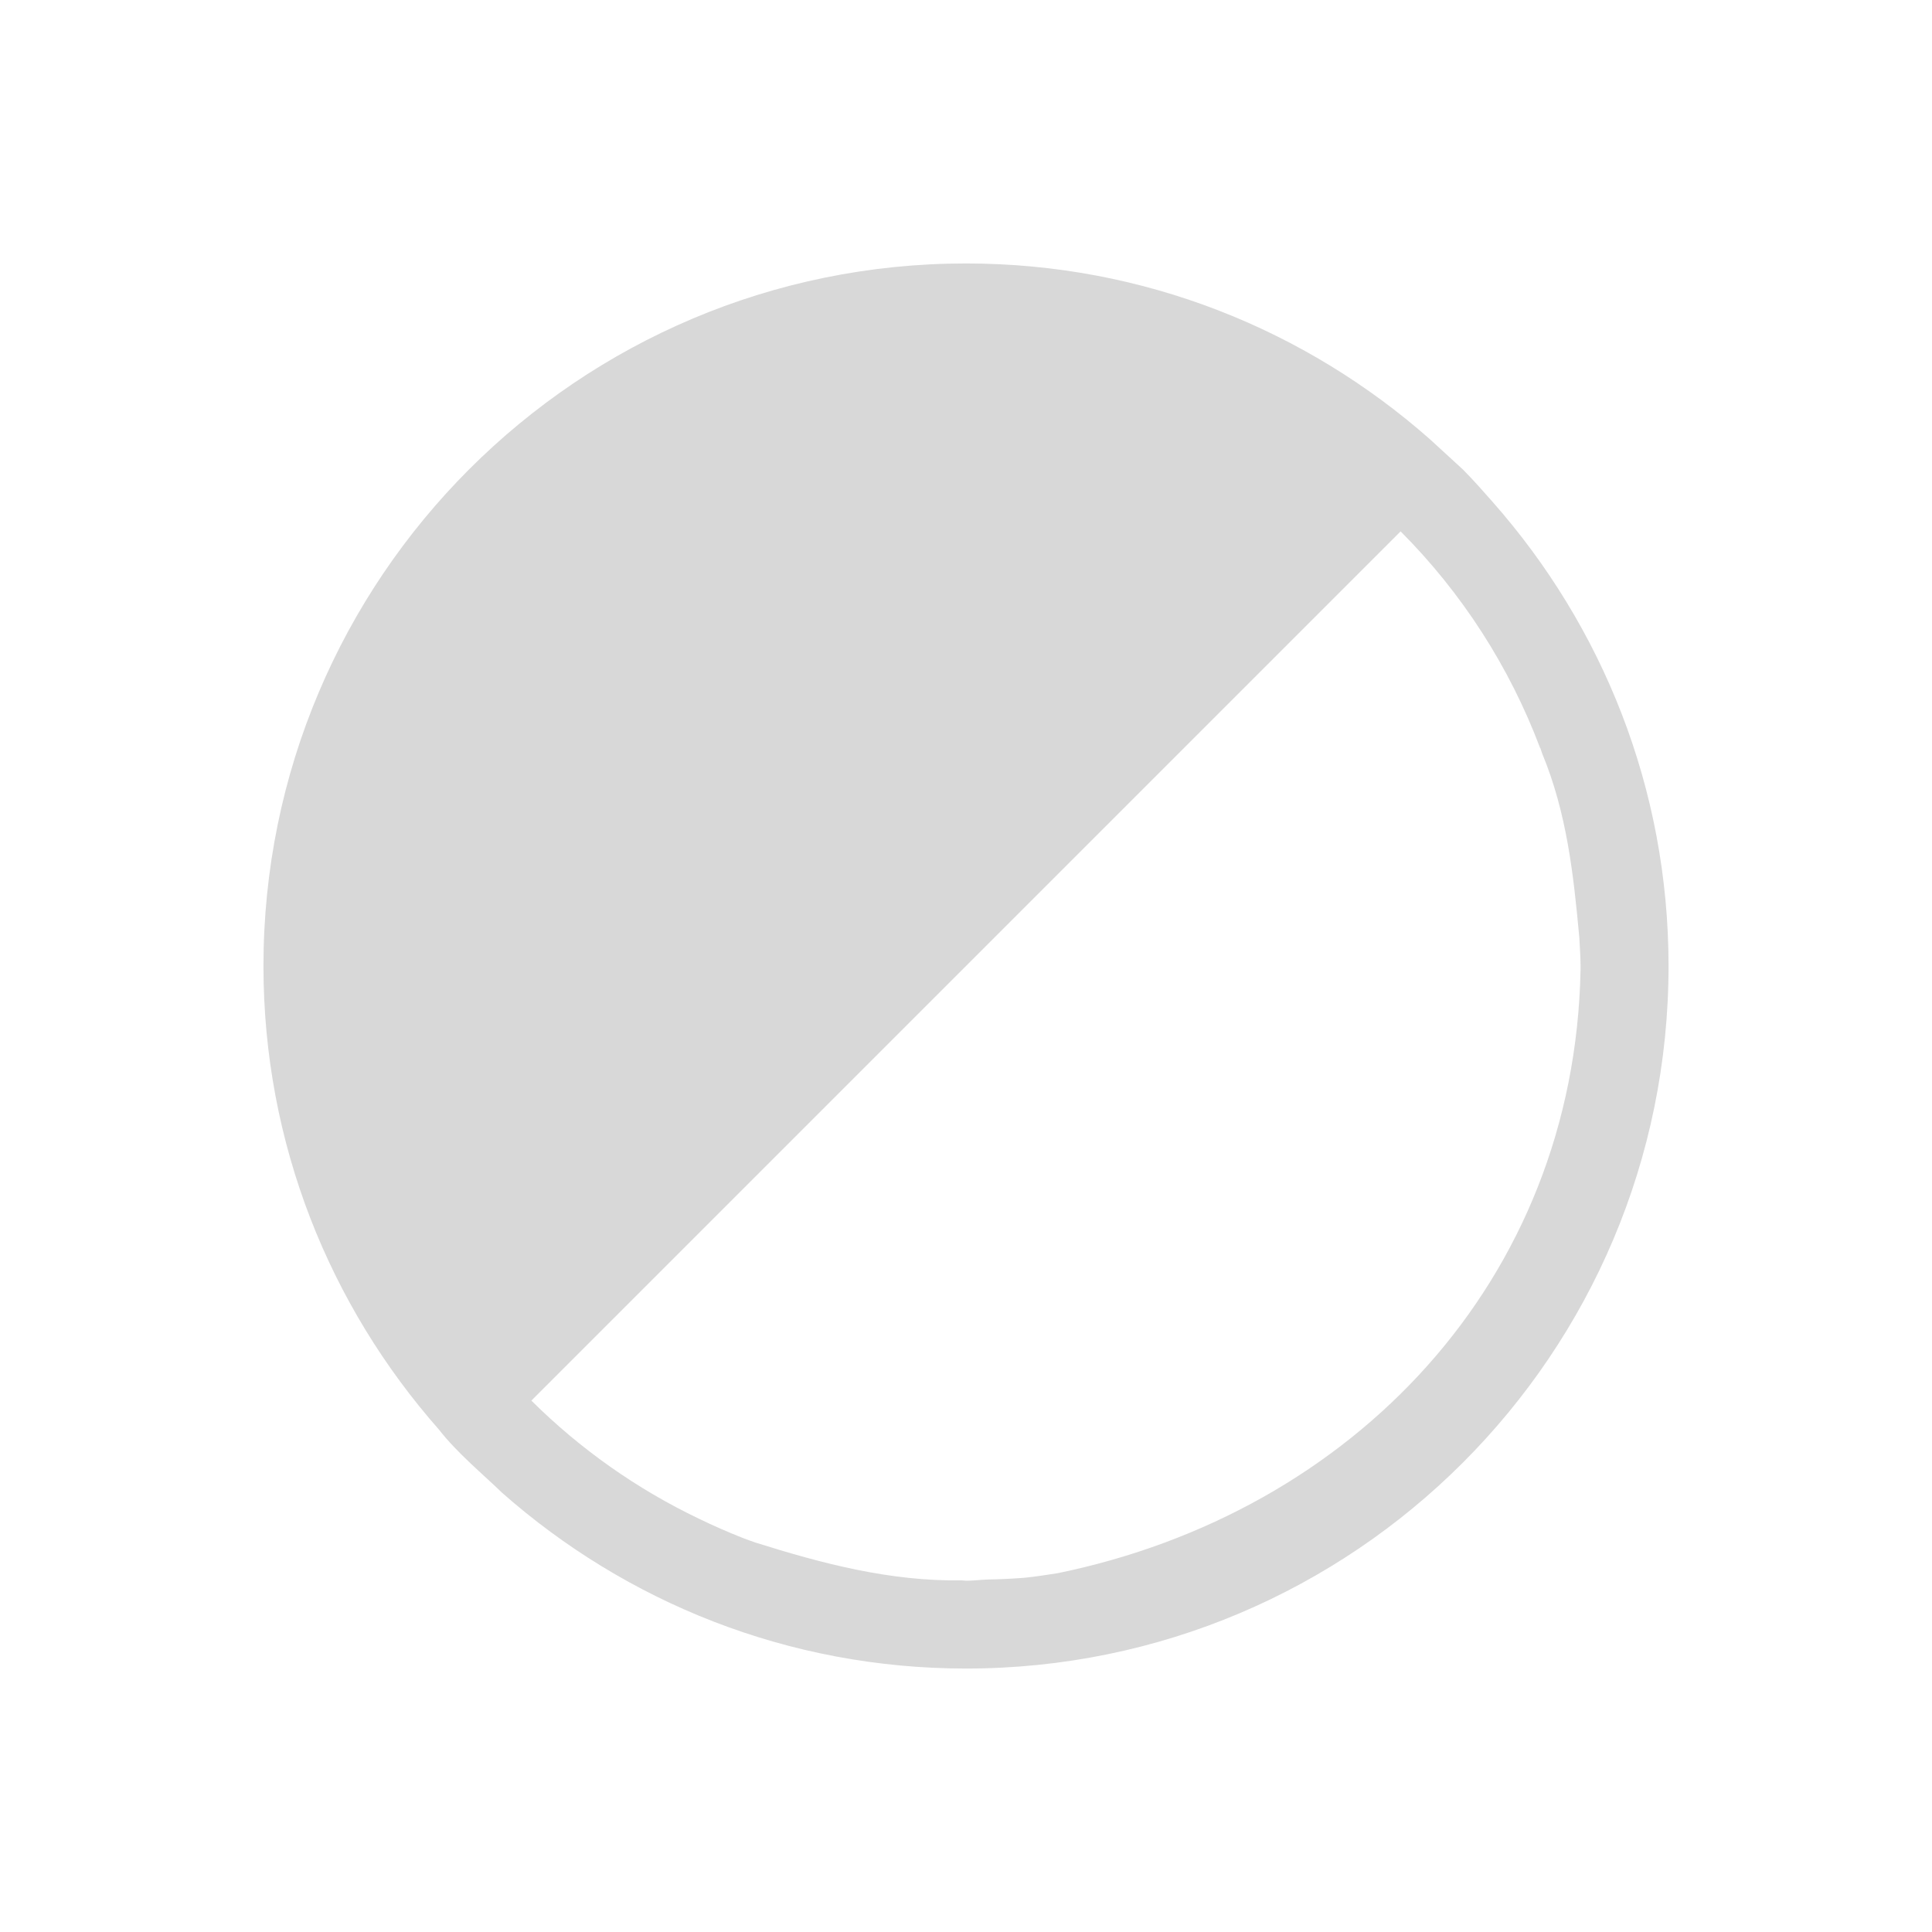
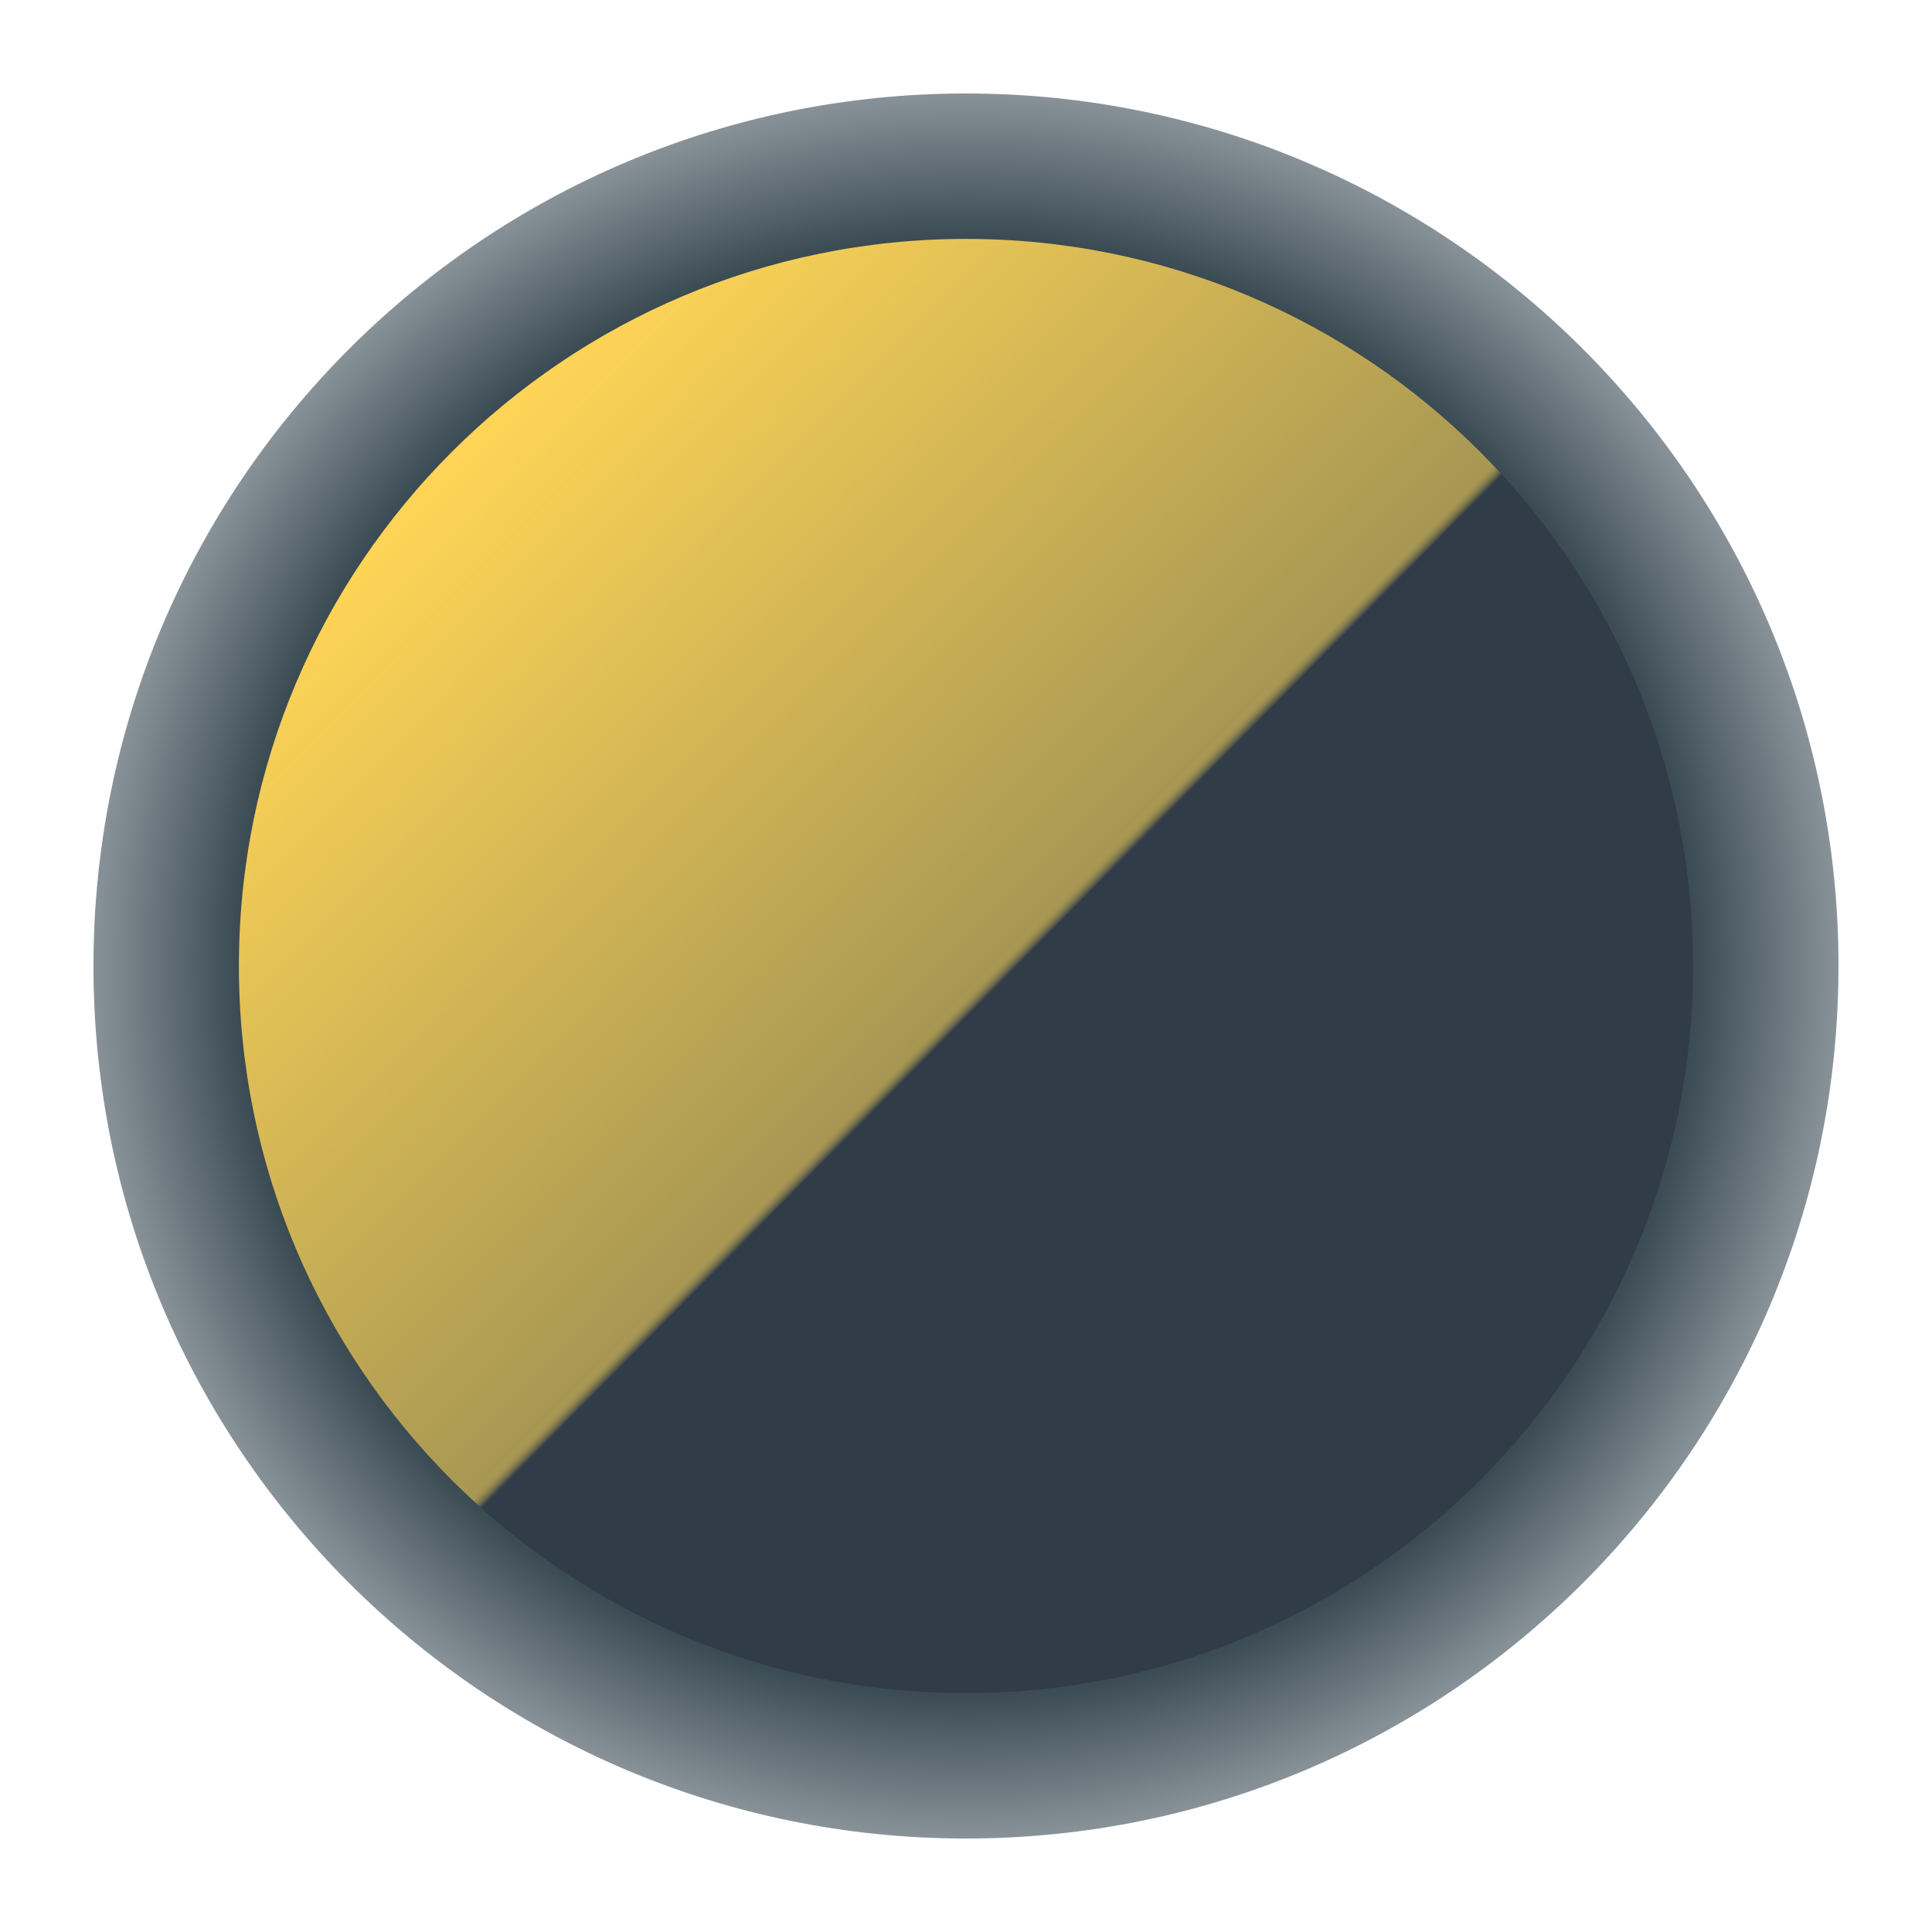
- <svg xmlns="http://www.w3.org/2000/svg" viewBox="0 0 22 22">
-   <defs id="defs3051">
-     <style type="text/css" id="current-color-scheme">
-       .ColorScheme-Text {
-         color:#d8d8d8;
-       }
-       </style>
+ <svg xmlns="http://www.w3.org/2000/svg" xmlns:xlink="http://www.w3.org/1999/xlink" width="62" height="62" version="1" id="svg7">
+   <defs id="defs7">
+     <linearGradient id="c-3" gradientUnits="userSpaceOnUse" x1="24.072" x2="23.96" y1="0.751" y2="46.057">
+       <stop offset="0" stop-color="#fff" id="stop3" />
+       <stop offset="1" stop-color="#d9d9d9" id="stop4" />
+     </linearGradient>
+     <linearGradient id="b-6" gradientUnits="userSpaceOnUse" x1="29.203" x2="34.121" xlink:href="#a-7" y1="24.827" y2="29.225" />
+     <linearGradient id="a-7">
+       <stop offset="0" id="stop1" />
+       <stop offset="1" stop-opacity="0" id="stop2" />
+     </linearGradient>
+     <linearGradient id="d" gradientUnits="userSpaceOnUse" x1="15.949" x2="25.032" xlink:href="#a-7" y1="23.618" y2="33.699" />
+     <linearGradient id="e" gradientUnits="userSpaceOnUse" x1="21.991" x2="29.321" xlink:href="#a-7" y1="33.78" y2="41.932" />
+     <linearGradient id="paint154_linear_890_11" x1="778" y1="812.292" x2="788" y2="812.292" gradientUnits="userSpaceOnUse" gradientTransform="translate(-751,-696)">
+       <stop stop-color="#EFF2F6" id="stop1050" />
+       <stop offset="0.601" stop-color="#B7C6CD" id="stop1051" />
+     </linearGradient>
+     <linearGradient id="paint155_linear_890_11" x1="783" y1="813" x2="783" y2="817" gradientUnits="userSpaceOnUse" gradientTransform="translate(-751,-696)">
+       <stop stop-color="#EFF2F6" id="stop1052" />
+       <stop offset="0.734" stop-color="#B7C6CD" id="stop1053" />
+     </linearGradient>
+     <radialGradient id="paint156_radial_890_11" cx="0" cy="0" r="1" gradientUnits="userSpaceOnUse" gradientTransform="matrix(27.99999,27.99998,-27.99999,27.99998,32.30239,34)">
+       <stop offset="0.601" stop-color="#B7C6CD" id="stop1054" style="stop-color:#424b58;stop-opacity:1;" />
+       <stop offset="0.877" stop-color="#EFF2F6" id="stop1055" />
+     </radialGradient>
+     <linearGradient id="paint157_linear_890_11" x1="796.845" y1="799.434" x2="768.901" y2="770.815" gradientUnits="userSpaceOnUse" gradientTransform="matrix(1.166667,0,0,1.166667,-881.1976,-881.8333)">
+       <stop offset="0" stop-color="#2E2E41" id="stop1056" style="stop-color:#424b58;stop-opacity:1;" />
+       <stop offset="0.711" stop-color="#566C80" id="stop1057" style="stop-color:#303c47;stop-opacity:1;" />
+     </linearGradient>
+     <linearGradient id="paint158_linear_890_11" x1="792" y1="794" x2="774" y2="776" gradientUnits="userSpaceOnUse" gradientTransform="translate(-751,-696)">
+       <stop offset="0.304" stop-color="#2E2E41" id="stop1058" />
+       <stop offset="1" stop-color="#566C80" id="stop1059" />
+     </linearGradient>
+     <linearGradient id="paint159_linear_890_11" x1="788" y1="790" x2="778" y2="780" gradientUnits="userSpaceOnUse" gradientTransform="translate(-751,-696)">
+       <stop offset="0.391" stop-color="#5200FF" id="stop1060" />
+       <stop offset="1" stop-color="#0085FF" id="stop1061" />
+     </linearGradient>
+     <linearGradient id="paint160_linear_890_11" x1="784" y1="798" x2="782" y2="796" gradientUnits="userSpaceOnUse" gradientTransform="translate(-751,-696)">
+       <stop stop-color="#FF7E07" id="stop1062" />
+       <stop offset="1" stop-color="#FFE607" id="stop1063" />
+     </linearGradient>
+     <linearGradient id="c-3-6" gradientUnits="userSpaceOnUse" x1="24.072" x2="23.96" y1="0.751" y2="46.057" gradientTransform="matrix(0.9147135,0,0,0.9006815,9.046877,9.383644)">
+       <stop offset="0" stop-color="#fff" id="stop3-2" />
+       <stop offset="1" stop-color="#d9d9d9" id="stop4-9" />
+     </linearGradient>
+     <linearGradient id="b-6-1" gradientUnits="userSpaceOnUse" x1="29.203" x2="34.121" xlink:href="#a-7" y1="24.827" y2="29.225" gradientTransform="matrix(1.110453,0,0,1.093419,4.349116,4.786143)" />
+     <linearGradient id="d-0" gradientUnits="userSpaceOnUse" x1="15.949" x2="25.032" xlink:href="#a-7" y1="23.618" y2="33.699" gradientTransform="matrix(1.110453,0,0,1.093419,4.349116,4.786143)" />
+     <linearGradient id="e-9" gradientUnits="userSpaceOnUse" x1="21.991" x2="29.321" xlink:href="#a-7" y1="33.78" y2="41.932" gradientTransform="matrix(1.110453,0,0,1.093419,4.349116,4.786143)" />
+     <linearGradient id="b" y1="23.775" x1="22.54" y2="37.804" x2="36.896" gradientUnits="userSpaceOnUse" gradientTransform="matrix(1.04996,0,0,1.049904,-73.40166,-34.18893)">
+       <stop stop-color="#292c2f" id="stop211" />
+       <stop offset="1" stop-color="#292c2f" stop-opacity="0" id="stop213" />
+     </linearGradient>
+     <linearGradient id="paint0_linear_8_376" x1="9.81" y1="22.971" x2="9.81" y2="5.353" gradientUnits="userSpaceOnUse" gradientTransform="matrix(2.043121,0,0,2.043418,13.41883,6.452536)">
+       <stop stop-color="#5558FF" id="stop2-3" offset="0" style="stop-color:#37c871;stop-opacity:1" />
+       <stop offset="1" stop-color="#00C0FF" id="stop3-6" style="stop-color:#00afaf;stop-opacity:1;" />
+     </linearGradient>
+     <linearGradient id="XMLID_1_-3-7" gradientUnits="userSpaceOnUse" x1="126.984" y1="161.94" x2="126.984" y2="82.669">
+       <stop offset="0" style="stop-color:#949494" id="stop18-6-5" />
+       <stop offset="0.253" style="stop-color:#B2B2B2" id="stop20-7-3" />
+       <stop offset="1" style="stop-color:#B1B1C5" id="stop22-5-5" />
+     </linearGradient>
+     <linearGradient id="XMLID_2_-3-6" gradientUnits="userSpaceOnUse" x1="126.984" y1="144.231" x2="126.984" y2="82.669">
+       <stop offset="0" style="stop-color:#FFFFFF" id="stop27-5-2" />
+       <stop offset="0.163" style="stop-color:#E9E9EF" id="stop29-6-9" />
+       <stop offset="1" style="stop-color:#CCCCCC" id="stop31-2-1" />
+     </linearGradient>
+     <linearGradient id="XMLID_3_-9-2" gradientUnits="userSpaceOnUse" x1="126.984" y1="144.231" x2="126.984" y2="82.669">
+       <stop offset="0" style="stop-color:#FFFFFF" id="stop36-1-7" />
+       <stop offset="0.213" style="stop-color:#FAFAFA" id="stop38-2-0" />
+       <stop offset="0.452" style="stop-color:#EDEDED" id="stop40-7-9" />
+       <stop offset="0.703" style="stop-color:#D6D6D6" id="stop42-0-3" />
+       <stop offset="0.961" style="stop-color:#B7B7B7" id="stop44-9-6" />
+       <stop offset="1" style="stop-color:#B2B2B2" id="stop46-3-0" />
+     </linearGradient>
+     <linearGradient id="XMLID_4_-6-6" gradientUnits="userSpaceOnUse" x1="97.748" y1="159.546" x2="97.748" y2="143.804">
+       <stop offset="0" style="stop-color:#FFFFFF" id="stop51-0-2" />
+       <stop offset="0.213" style="stop-color:#FAFAFA" id="stop53-6-6" />
+       <stop offset="0.452" style="stop-color:#EDEDED" id="stop55-2-1" />
+       <stop offset="0.703" style="stop-color:#D6D6D6" id="stop57-6-8" />
+       <stop offset="0.961" style="stop-color:#B7B7B7" id="stop59-1-7" />
+       <stop offset="1" style="stop-color:#B2B2B2" id="stop61-8-9" />
+     </linearGradient>
+     <linearGradient id="XMLID_6_-7-2" gradientUnits="userSpaceOnUse" x1="126.984" y1="151.65" x2="126.984" y2="144.375">
+       <stop offset="0" style="stop-color:#FFFFFF" id="stop81-5-0" />
+       <stop offset="1" style="stop-color:#000000" id="stop83-9-2" />
+     </linearGradient>
+     <linearGradient id="XMLID_7_-2-3" gradientUnits="userSpaceOnUse" x1="204.023" y1="161.94" x2="204.023" y2="82.669">
+       <stop offset="0" style="stop-color:#949494" id="stop98-2-7" />
+       <stop offset="0.253" style="stop-color:#B2B2B2" id="stop100-8-5" />
+       <stop offset="1" style="stop-color:#B1B1C5" id="stop102-9-9" />
+     </linearGradient>
+     <linearGradient id="XMLID_8_-7-2" gradientUnits="userSpaceOnUse" x1="204.023" y1="144.231" x2="204.023" y2="82.669">
+       <stop offset="0" style="stop-color:#FFFFFF" id="stop107-3-2" />
+       <stop offset="0.163" style="stop-color:#E9E9EF" id="stop109-6-8" />
+       <stop offset="1" style="stop-color:#CCCCCC" id="stop111-1-9" />
+     </linearGradient>
+     <linearGradient id="XMLID_9_-2-7" gradientUnits="userSpaceOnUse" x1="204.023" y1="144.231" x2="204.023" y2="82.669">
+       <stop offset="0" style="stop-color:#FFFFFF" id="stop116-9-3" />
+       <stop offset="0.213" style="stop-color:#FAFAFA" id="stop118-3-6" />
+       <stop offset="0.452" style="stop-color:#EDEDED" id="stop120-1-1" />
+       <stop offset="0.703" style="stop-color:#D6D6D6" id="stop122-9-2" />
+       <stop offset="0.961" style="stop-color:#B7B7B7" id="stop124-4-9" />
+       <stop offset="1" style="stop-color:#B2B2B2" id="stop126-7-3" />
+     </linearGradient>
+     <linearGradient id="XMLID_10_-8-1" gradientUnits="userSpaceOnUse" x1="174.788" y1="159.546" x2="174.788" y2="143.804">
+       <stop offset="0" style="stop-color:#FFFFFF" id="stop131-4-9" />
+       <stop offset="0.213" style="stop-color:#FAFAFA" id="stop133-5-4" />
+       <stop offset="0.452" style="stop-color:#EDEDED" id="stop135-0-7" />
+       <stop offset="0.703" style="stop-color:#D6D6D6" id="stop137-3-8" />
+       <stop offset="0.961" style="stop-color:#B7B7B7" id="stop139-6-4" />
+       <stop offset="1" style="stop-color:#B2B2B2" id="stop141-1-5" />
+     </linearGradient>
+     <linearGradient id="XMLID_12_-1-0" gradientUnits="userSpaceOnUse" x1="204.023" y1="151.65" x2="204.023" y2="144.375">
+       <stop offset="0" style="stop-color:#FFFFFF" id="stop161-5-3" />
+       <stop offset="1" style="stop-color:#000000" id="stop163-5-6" />
+     </linearGradient>
+     <linearGradient id="XMLID_13_-4-1" gradientUnits="userSpaceOnUse" x1="49.944" y1="161.94" x2="49.944" y2="82.669">
+       <stop offset="0" style="stop-color:#949494" id="stop178-7-0" />
+       <stop offset="0.253" style="stop-color:#B2B2B2" id="stop180-6-6" />
+       <stop offset="1" style="stop-color:#B1B1C5" id="stop182-5-3" />
+     </linearGradient>
+     <linearGradient id="XMLID_14_-6-2" gradientUnits="userSpaceOnUse" x1="49.944" y1="144.231" x2="49.944" y2="82.669">
+       <stop offset="0" style="stop-color:#FFFFFF" id="stop187-9-0" />
+       <stop offset="0.163" style="stop-color:#E9E9EF" id="stop189-3-6" />
+       <stop offset="1" style="stop-color:#CCCCCC" id="stop191-7-1" />
+     </linearGradient>
+     <linearGradient id="XMLID_15_-4-5" gradientUnits="userSpaceOnUse" x1="49.944" y1="144.231" x2="49.944" y2="82.669">
+       <stop offset="0" style="stop-color:#FFFFFF" id="stop196-5-5" />
+       <stop offset="0.213" style="stop-color:#FAFAFA" id="stop198-2-4" />
+       <stop offset="0.452" style="stop-color:#EDEDED" id="stop200-5-7" />
+       <stop offset="0.703" style="stop-color:#D6D6D6" id="stop202-4-6" />
+       <stop offset="0.961" style="stop-color:#B7B7B7" id="stop204-7-5" />
+       <stop offset="1" style="stop-color:#B2B2B2" id="stop206-4-6" />
+     </linearGradient>
+     <linearGradient id="XMLID_16_-4-9" gradientUnits="userSpaceOnUse" x1="20.709" y1="159.546" x2="20.709" y2="143.804">
+       <stop offset="0" style="stop-color:#FFFFFF" id="stop211-3-3" />
+       <stop offset="0.213" style="stop-color:#FAFAFA" id="stop213-0-7" />
+       <stop offset="0.452" style="stop-color:#EDEDED" id="stop215-7-4" />
+       <stop offset="0.703" style="stop-color:#D6D6D6" id="stop217-8-5" />
+       <stop offset="0.961" style="stop-color:#B7B7B7" id="stop219-6-2" />
+       <stop offset="1" style="stop-color:#B2B2B2" id="stop221-8-5" />
+     </linearGradient>
+     <linearGradient id="XMLID_18_-2-4" gradientUnits="userSpaceOnUse" x1="49.944" y1="151.65" x2="49.944" y2="144.375">
+       <stop offset="0" style="stop-color:#FFFFFF" id="stop241-0-7" />
+       <stop offset="1" style="stop-color:#000000" id="stop243-6-4" />
+     </linearGradient>
+     <linearGradient id="XMLID_19_-8-4" gradientUnits="userSpaceOnUse" x1="88.159" y1="248.128" x2="88.159" y2="168.856">
+       <stop offset="0" style="stop-color:#949494" id="stop258-9-3" />
+       <stop offset="0.253" style="stop-color:#B2B2B2" id="stop260-2-0" />
+       <stop offset="1" style="stop-color:#B1B1C5" id="stop262-6-7" />
+     </linearGradient>
+     <linearGradient id="XMLID_20_-6-8" gradientUnits="userSpaceOnUse" x1="88.159" y1="230.418" x2="88.159" y2="168.856">
+       <stop offset="0" style="stop-color:#FFFFFF" id="stop267-4-6" />
+       <stop offset="0.163" style="stop-color:#E9E9EF" id="stop269-9-8" />
+       <stop offset="1" style="stop-color:#CCCCCC" id="stop271-5-8" />
+     </linearGradient>
+     <linearGradient id="XMLID_21_-0-4" gradientUnits="userSpaceOnUse" x1="88.159" y1="230.418" x2="88.159" y2="168.856">
+       <stop offset="0" style="stop-color:#FFFFFF" id="stop276-4-3" />
+       <stop offset="0.213" style="stop-color:#FAFAFA" id="stop278-8-1" />
+       <stop offset="0.452" style="stop-color:#EDEDED" id="stop280-7-4" />
+       <stop offset="0.703" style="stop-color:#D6D6D6" id="stop282-1-9" />
+       <stop offset="0.961" style="stop-color:#B7B7B7" id="stop284-7-2" />
+       <stop offset="1" style="stop-color:#B2B2B2" id="stop286-2-0" />
+     </linearGradient>
+     <linearGradient id="XMLID_22_-7-6" gradientUnits="userSpaceOnUse" x1="58.924" y1="245.733" x2="58.924" y2="229.991">
+       <stop offset="0" style="stop-color:#FFFFFF" id="stop291-2-8" />
+       <stop offset="0.213" style="stop-color:#FAFAFA" id="stop293-2-9" />
+       <stop offset="0.452" style="stop-color:#EDEDED" id="stop295-6-2" />
+       <stop offset="0.703" style="stop-color:#D6D6D6" id="stop297-1-6" />
+       <stop offset="0.961" style="stop-color:#B7B7B7" id="stop299-0-6" />
+       <stop offset="1" style="stop-color:#B2B2B2" id="stop301-6-4" />
+     </linearGradient>
+     <linearGradient id="XMLID_24_-9-9" gradientUnits="userSpaceOnUse" x1="88.159" y1="237.838" x2="88.159" y2="230.563">
+       <stop offset="0" style="stop-color:#FFFFFF" id="stop321-1-5" />
+       <stop offset="1" style="stop-color:#000000" id="stop323-7-0" />
+     </linearGradient>
+     <linearGradient id="XMLID_25_-7-4" gradientUnits="userSpaceOnUse" x1="164.588" y1="248.128" x2="164.588" y2="168.856">
+       <stop offset="0" style="stop-color:#949494" id="stop338-1-8" />
+       <stop offset="0.253" style="stop-color:#B2B2B2" id="stop340-1-7" />
+       <stop offset="1" style="stop-color:#B1B1C5" id="stop342-5-1" />
+     </linearGradient>
+     <linearGradient id="XMLID_26_-9-7" gradientUnits="userSpaceOnUse" x1="164.589" y1="230.418" x2="164.589" y2="168.856">
+       <stop offset="0" style="stop-color:#FFFFFF" id="stop347-7-2" />
+       <stop offset="0.163" style="stop-color:#E9E9EF" id="stop349-7-7" />
+       <stop offset="1" style="stop-color:#CCCCCC" id="stop351-6-2" />
+     </linearGradient>
+     <linearGradient id="XMLID_27_-7-2" gradientUnits="userSpaceOnUse" x1="164.589" y1="230.418" x2="164.589" y2="168.856">
+       <stop offset="0" style="stop-color:#FFFFFF" id="stop356-3-6" />
+       <stop offset="0.213" style="stop-color:#FAFAFA" id="stop358-6-1" />
+       <stop offset="0.452" style="stop-color:#EDEDED" id="stop360-5-0" />
+       <stop offset="0.703" style="stop-color:#D6D6D6" id="stop362-6-6" />
+       <stop offset="0.961" style="stop-color:#B7B7B7" id="stop364-3-1" />
+       <stop offset="1" style="stop-color:#B2B2B2" id="stop366-9-5" />
+     </linearGradient>
+     <linearGradient id="XMLID_28_-4-9" gradientUnits="userSpaceOnUse" x1="135.353" y1="245.733" x2="135.353" y2="229.991">
+       <stop offset="0" style="stop-color:#FFFFFF" id="stop371-8-4" />
+       <stop offset="0.213" style="stop-color:#FAFAFA" id="stop373-1-9" />
+       <stop offset="0.452" style="stop-color:#EDEDED" id="stop375-2-0" />
+       <stop offset="0.703" style="stop-color:#D6D6D6" id="stop377-9-9" />
+       <stop offset="0.961" style="stop-color:#B7B7B7" id="stop379-3-1" />
+       <stop offset="1" style="stop-color:#B2B2B2" id="stop381-9-7" />
+     </linearGradient>
+     <linearGradient id="XMLID_30_-6-7" gradientUnits="userSpaceOnUse" x1="164.589" y1="237.838" x2="164.589" y2="230.563">
+       <stop offset="0" style="stop-color:#FFFFFF" id="stop401-3-1" />
+       <stop offset="1" style="stop-color:#000000" id="stop403-8-1" />
+     </linearGradient>
+     <linearGradient id="XMLID_31_-5-5" gradientUnits="userSpaceOnUse" x1="126.886" y1="101.723" x2="126.886" y2="-72.526">
+       <stop offset="0" style="stop-color:#003333" id="stop430-6-9" />
+       <stop offset="1" style="stop-color:#006A00" id="stop432-1-7" />
+     </linearGradient>
+     <radialGradient id="XMLID_32_-1-7" cx="101.385" cy="95.967" r="101.188" fx="101.385" fy="95.967" gradientTransform="matrix(1,0,0,1.0565,0,-24.1053)" gradientUnits="userSpaceOnUse">
+       <stop offset="0" style="stop-color:#FFFFFF" id="stop437-5-6" />
+       <stop offset="0.005" style="stop-color:#F9FDF9" id="stop439-9-7" />
+       <stop offset="0.065" style="stop-color:#B3ECB3" id="stop441-8-3" />
+       <stop offset="0.119" style="stop-color:#7CDE7C" id="stop443-4-6" />
+       <stop offset="0.166" style="stop-color:#54D454" id="stop445-8-5" />
+       <stop offset="0.202" style="stop-color:#3CCE3C" id="stop447-1-6" />
+       <stop offset="0.225" style="stop-color:#33CC33" id="stop449-0-3" />
+       <stop offset="0.68" style="stop-color:#009933" id="stop451-3-9" />
+     </radialGradient>
+     <linearGradient id="XMLID_33_-0-4" gradientUnits="userSpaceOnUse" x1="125.581" y1="4.682" x2="125.581" y2="63.472">
+       <stop offset="0" style="stop-color:#FFFFFF" id="stop456-4-8" />
+       <stop offset="1" style="stop-color:#33CC33" id="stop458-4-1" />
+     </linearGradient>
+     <linearGradient id="_lgradient_0" x1="0.2" y1="0.837" x2="1.09" y2="0.023" gradientTransform="matrix(5.477506,0,0,21.91002,24.07361,29.33265)" gradientUnits="userSpaceOnUse">
+       <stop offset="0" stop-opacity="1" style="stop-color:#8e79ff;stop-opacity:1;" id="stop1-4" />
+       <stop offset="51.739%" stop-opacity="1" style="stop-color:rgb(32,189,255)" id="stop2-9" />
+       <stop offset="98.261%" stop-opacity="1" style="stop-color:rgb(165,254,203)" id="stop3-5" />
+     </linearGradient>
+     <linearGradient id="_lgradient_1" x1="0" y1="0.5" x2="1" y2="0.5" gradientTransform="matrix(18.65502,0,0,21.91002,25.13695,29.33265)" gradientUnits="userSpaceOnUse">
+       <stop offset="0%" stop-opacity="1" style="stop-color:rgb(67,233,123)" id="stop4-5" />
+       <stop offset="97.826%" stop-opacity="1" style="stop-color:rgb(56,249,215)" id="stop5-0" />
+     </linearGradient>
+     <linearGradient id="_lgradient_2" x1="0.072" y1="0.744" x2="0.999" y2="0.496" gradientTransform="matrix(40.00004,0,0,40.00004,13.93277,20.28764)" gradientUnits="userSpaceOnUse">
+       <stop offset="0" stop-opacity="1" style="stop-color:#9480ff;stop-opacity:1;" id="stop6-3" />
+       <stop offset="51.739%" stop-opacity="1" style="stop-color:rgb(32,189,255)" id="stop7-6" />
+       <stop offset="98.261%" stop-opacity="1" style="stop-color:rgb(165,254,203)" id="stop8-1" />
+     </linearGradient>
+     <radialGradient xlink:href="#linearGradient7" id="radialGradient9" cx="32.302" cy="34" fx="32.302" fy="34" r="28" gradientUnits="userSpaceOnUse" gradientTransform="matrix(1,1,-1,1,34,-32.30239)" />
+     <linearGradient id="linearGradient7">
+       <stop style="stop-color:#384850;stop-opacity:1;" offset="0" id="stop8" />
+       <stop style="stop-color:#384850;stop-opacity:1;" offset="0.585" id="stop10" />
+       <stop style="stop-color:#eff2f6;stop-opacity:1;" offset="0.866" id="stop11" />
+       <stop style="stop-color:#eff2f6;stop-opacity:1;" offset="1" id="stop9" />
+     </linearGradient>
+     <linearGradient xlink:href="#linearGradient1" id="linearGradient6" x1="15.603" y1="17.703" x2="48.302" y2="50" gradientUnits="userSpaceOnUse" />
+     <linearGradient id="linearGradient1">
+       <stop style="stop-color:#ffd556;stop-opacity:1" offset="0" id="stop5" />
+       <stop style="stop-color:#ffd556;stop-opacity:0.56;" offset="0.524" id="stop7" />
+       <stop style="stop-color:#303c47;stop-opacity:1;" offset="0.533" id="stop12" />
+       <stop style="stop-color:#303c47;stop-opacity:1;" offset="1" id="stop6" />
+     </linearGradient>
  </defs>
-   <path style="fill:currentColor;fill-opacity:1;stroke:none" d="M 11 3 C 6.582 3 3 6.582 3 11 C 3 13.028 3.757 14.871 5 16.281 C 5.208 16.548 5.499 16.786 5.719 17 C 7.129 18.243 8.972 19 11 19 C 15.418 19 19 15.418 19 11 C 19 8.972 18.243 7.129 17 5.719 C 16.889 5.593 16.775 5.463 16.656 5.344 L 16.281 5 C 14.871 3.757 13.028 3 11 3 z M 15.949 6.051 C 16.647 6.751 17.188 7.591 17.537 8.516 C 17.538 8.518 17.54 8.518 17.541 8.521 C 17.548 8.541 17.554 8.561 17.561 8.58 C 17.844 9.265 17.918 9.963 17.984 10.676 C 17.989 10.784 17.998 10.89 17.998 11 L 17.998 11.043 C 17.93 14.588 15.405 17.224 12.045 17.914 C 11.917 17.933 11.789 17.955 11.658 17.967 C 11.522 17.977 11.386 17.984 11.25 17.986 C 11.166 17.989 11.084 18 11 18 C 10.985 18 10.97 17.996 10.955 17.996 C 10.133 18.009 9.358 17.803 8.598 17.564 C 8.552 17.547 8.506 17.532 8.461 17.514 C 8.29 17.447 8.122 17.373 7.957 17.293 C 7.251 16.955 6.607 16.501 6.051 15.949 L 15.949 6.051 z " class="ColorScheme-Text" />
+   <g id="g1" transform="translate(107.5146,-19.97613)">
+     <g id="g1-6" transform="translate(-108.817,16.97613)">
+       <path d="m 60.302,34 c 0,15.464 -12.536,28 -28,28 C 16.838,62 4.302,49.464 4.302,34 4.302,18.536 16.838,6 32.302,6 47.767,6 60.302,18.536 60.302,34 Z" id="path154" style="fill:url(#radialGradient9)" />
+       <path d="m 55.636,34 c 0,12.887 -10.446,23.333 -23.333,23.333 C 19.415,57.333 8.969,46.887 8.969,34 c 0,-12.887 10.446,-23.333 23.333,-23.333 12.887,0 23.333,10.446 23.333,23.333 z" id="path155" style="fill:url(#linearGradient6)" />
+     </g>
+   </g>
</svg>
